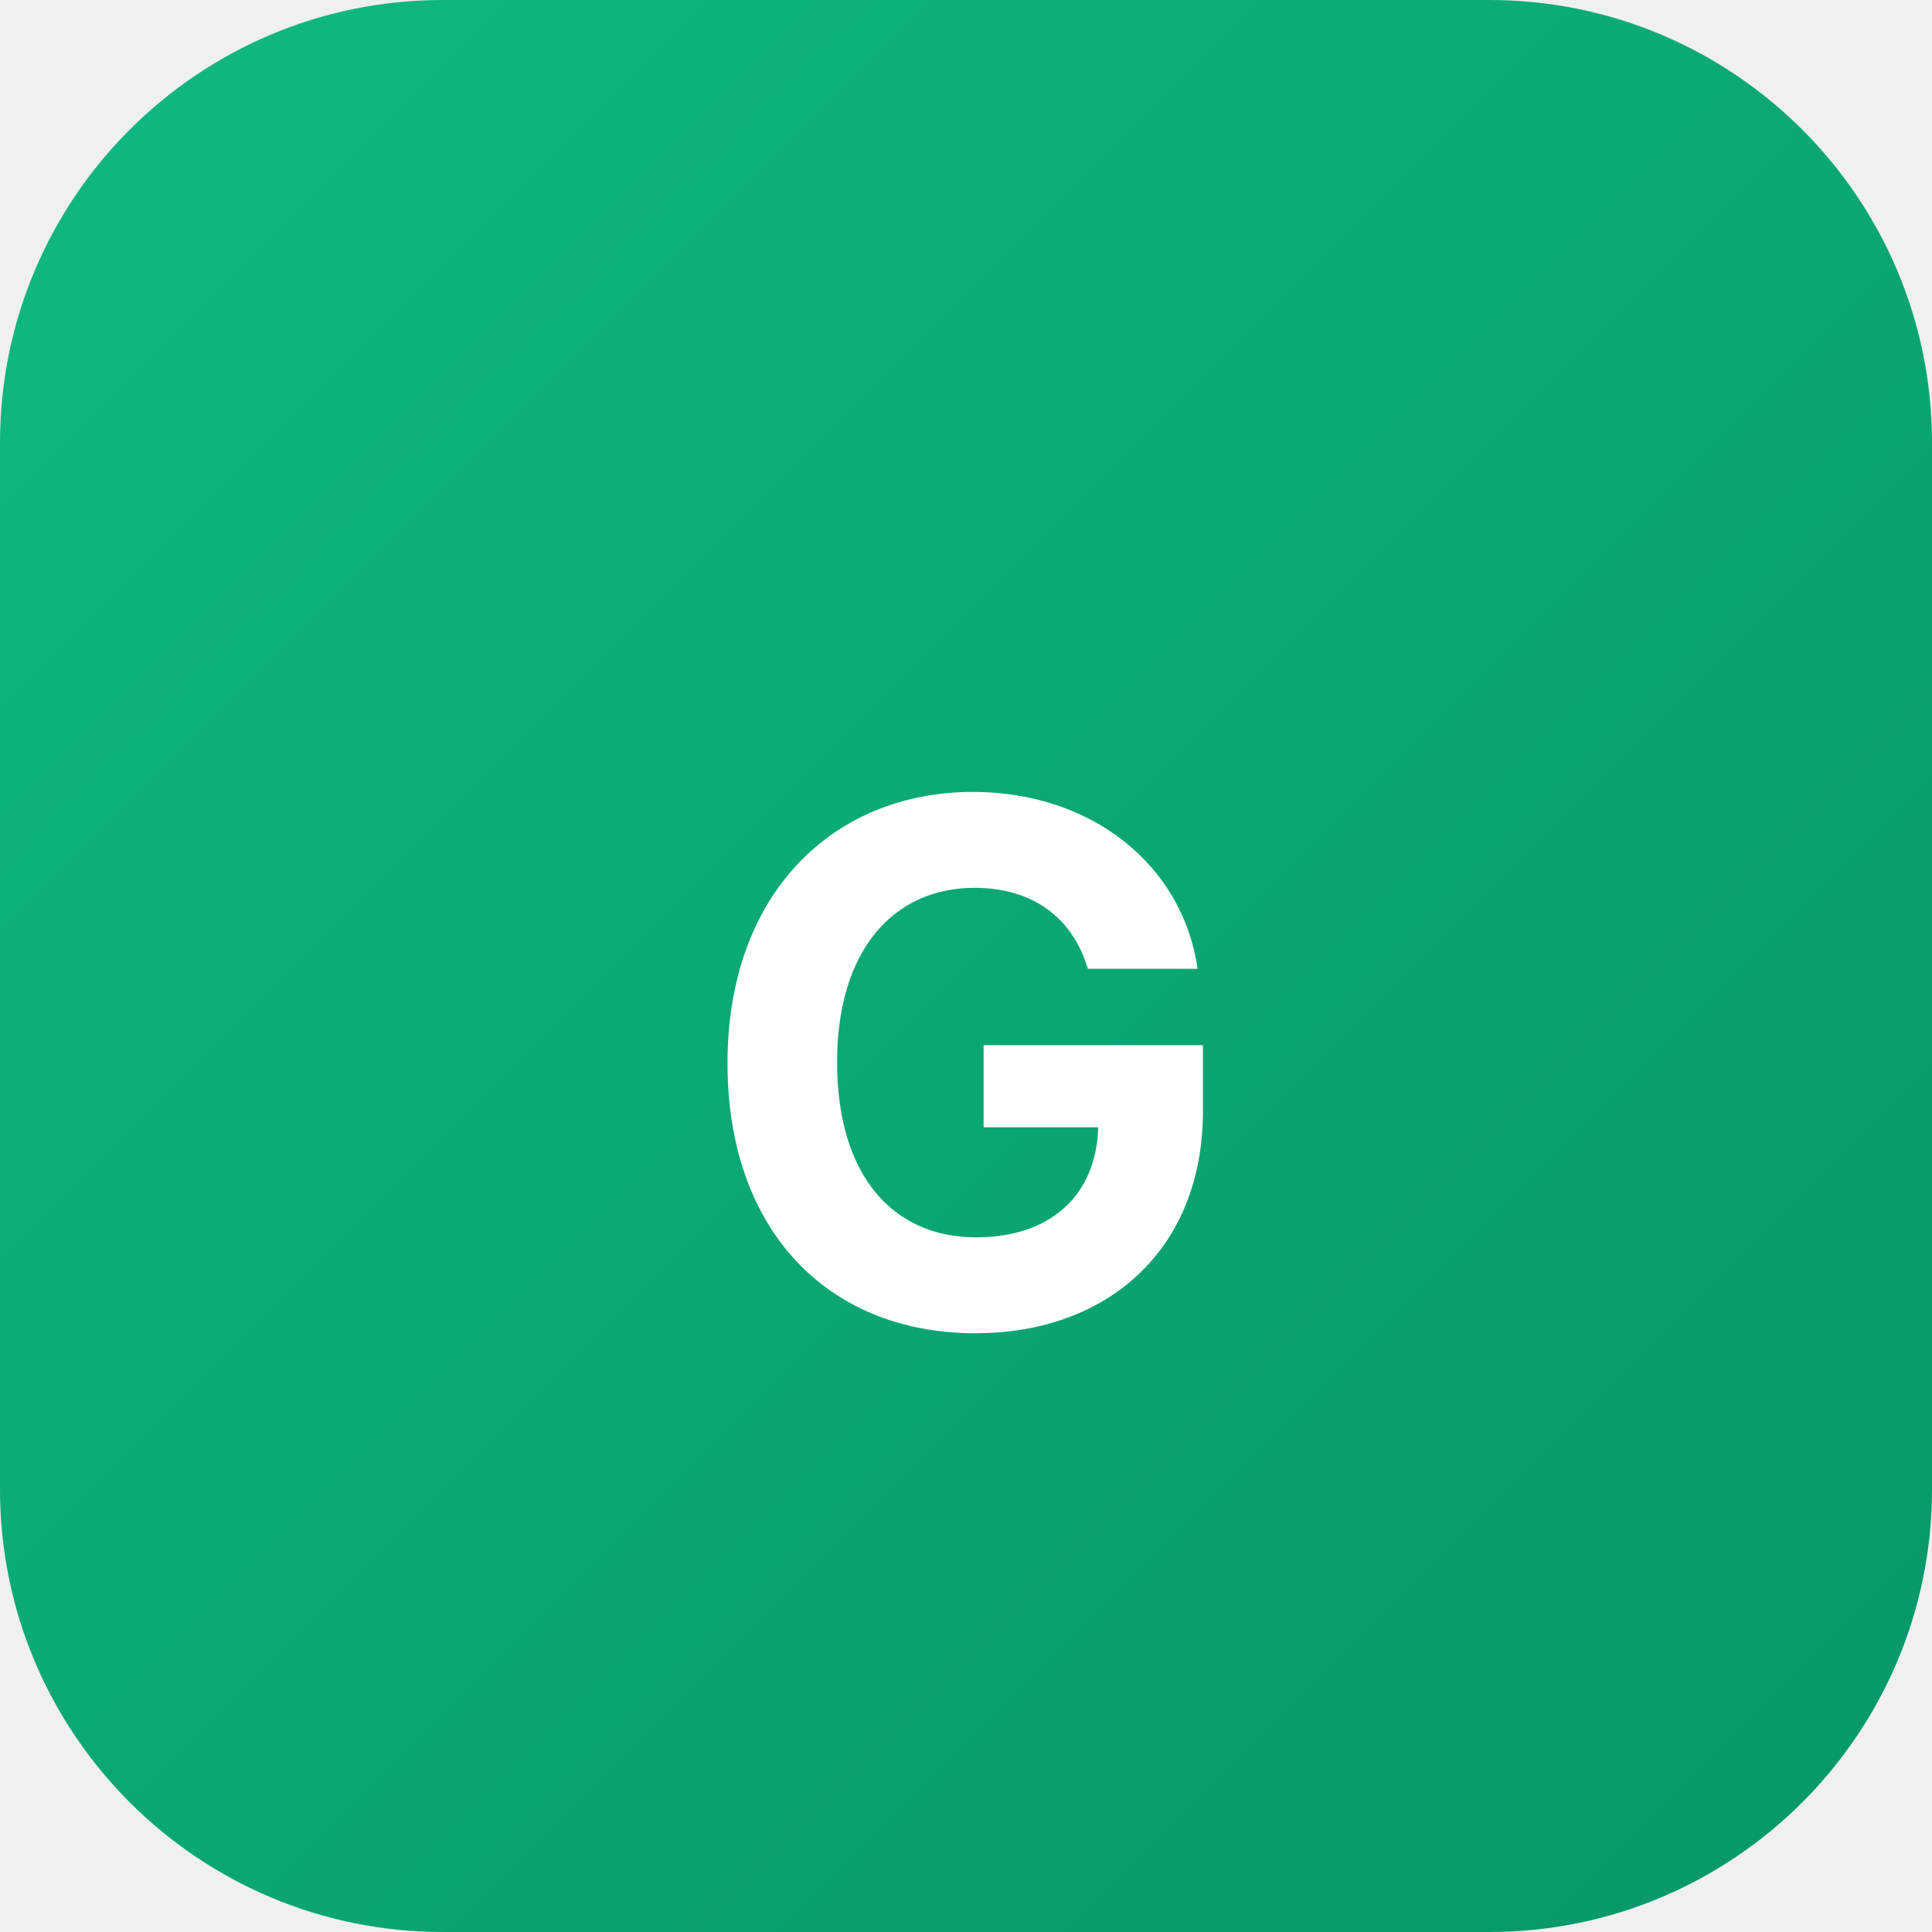
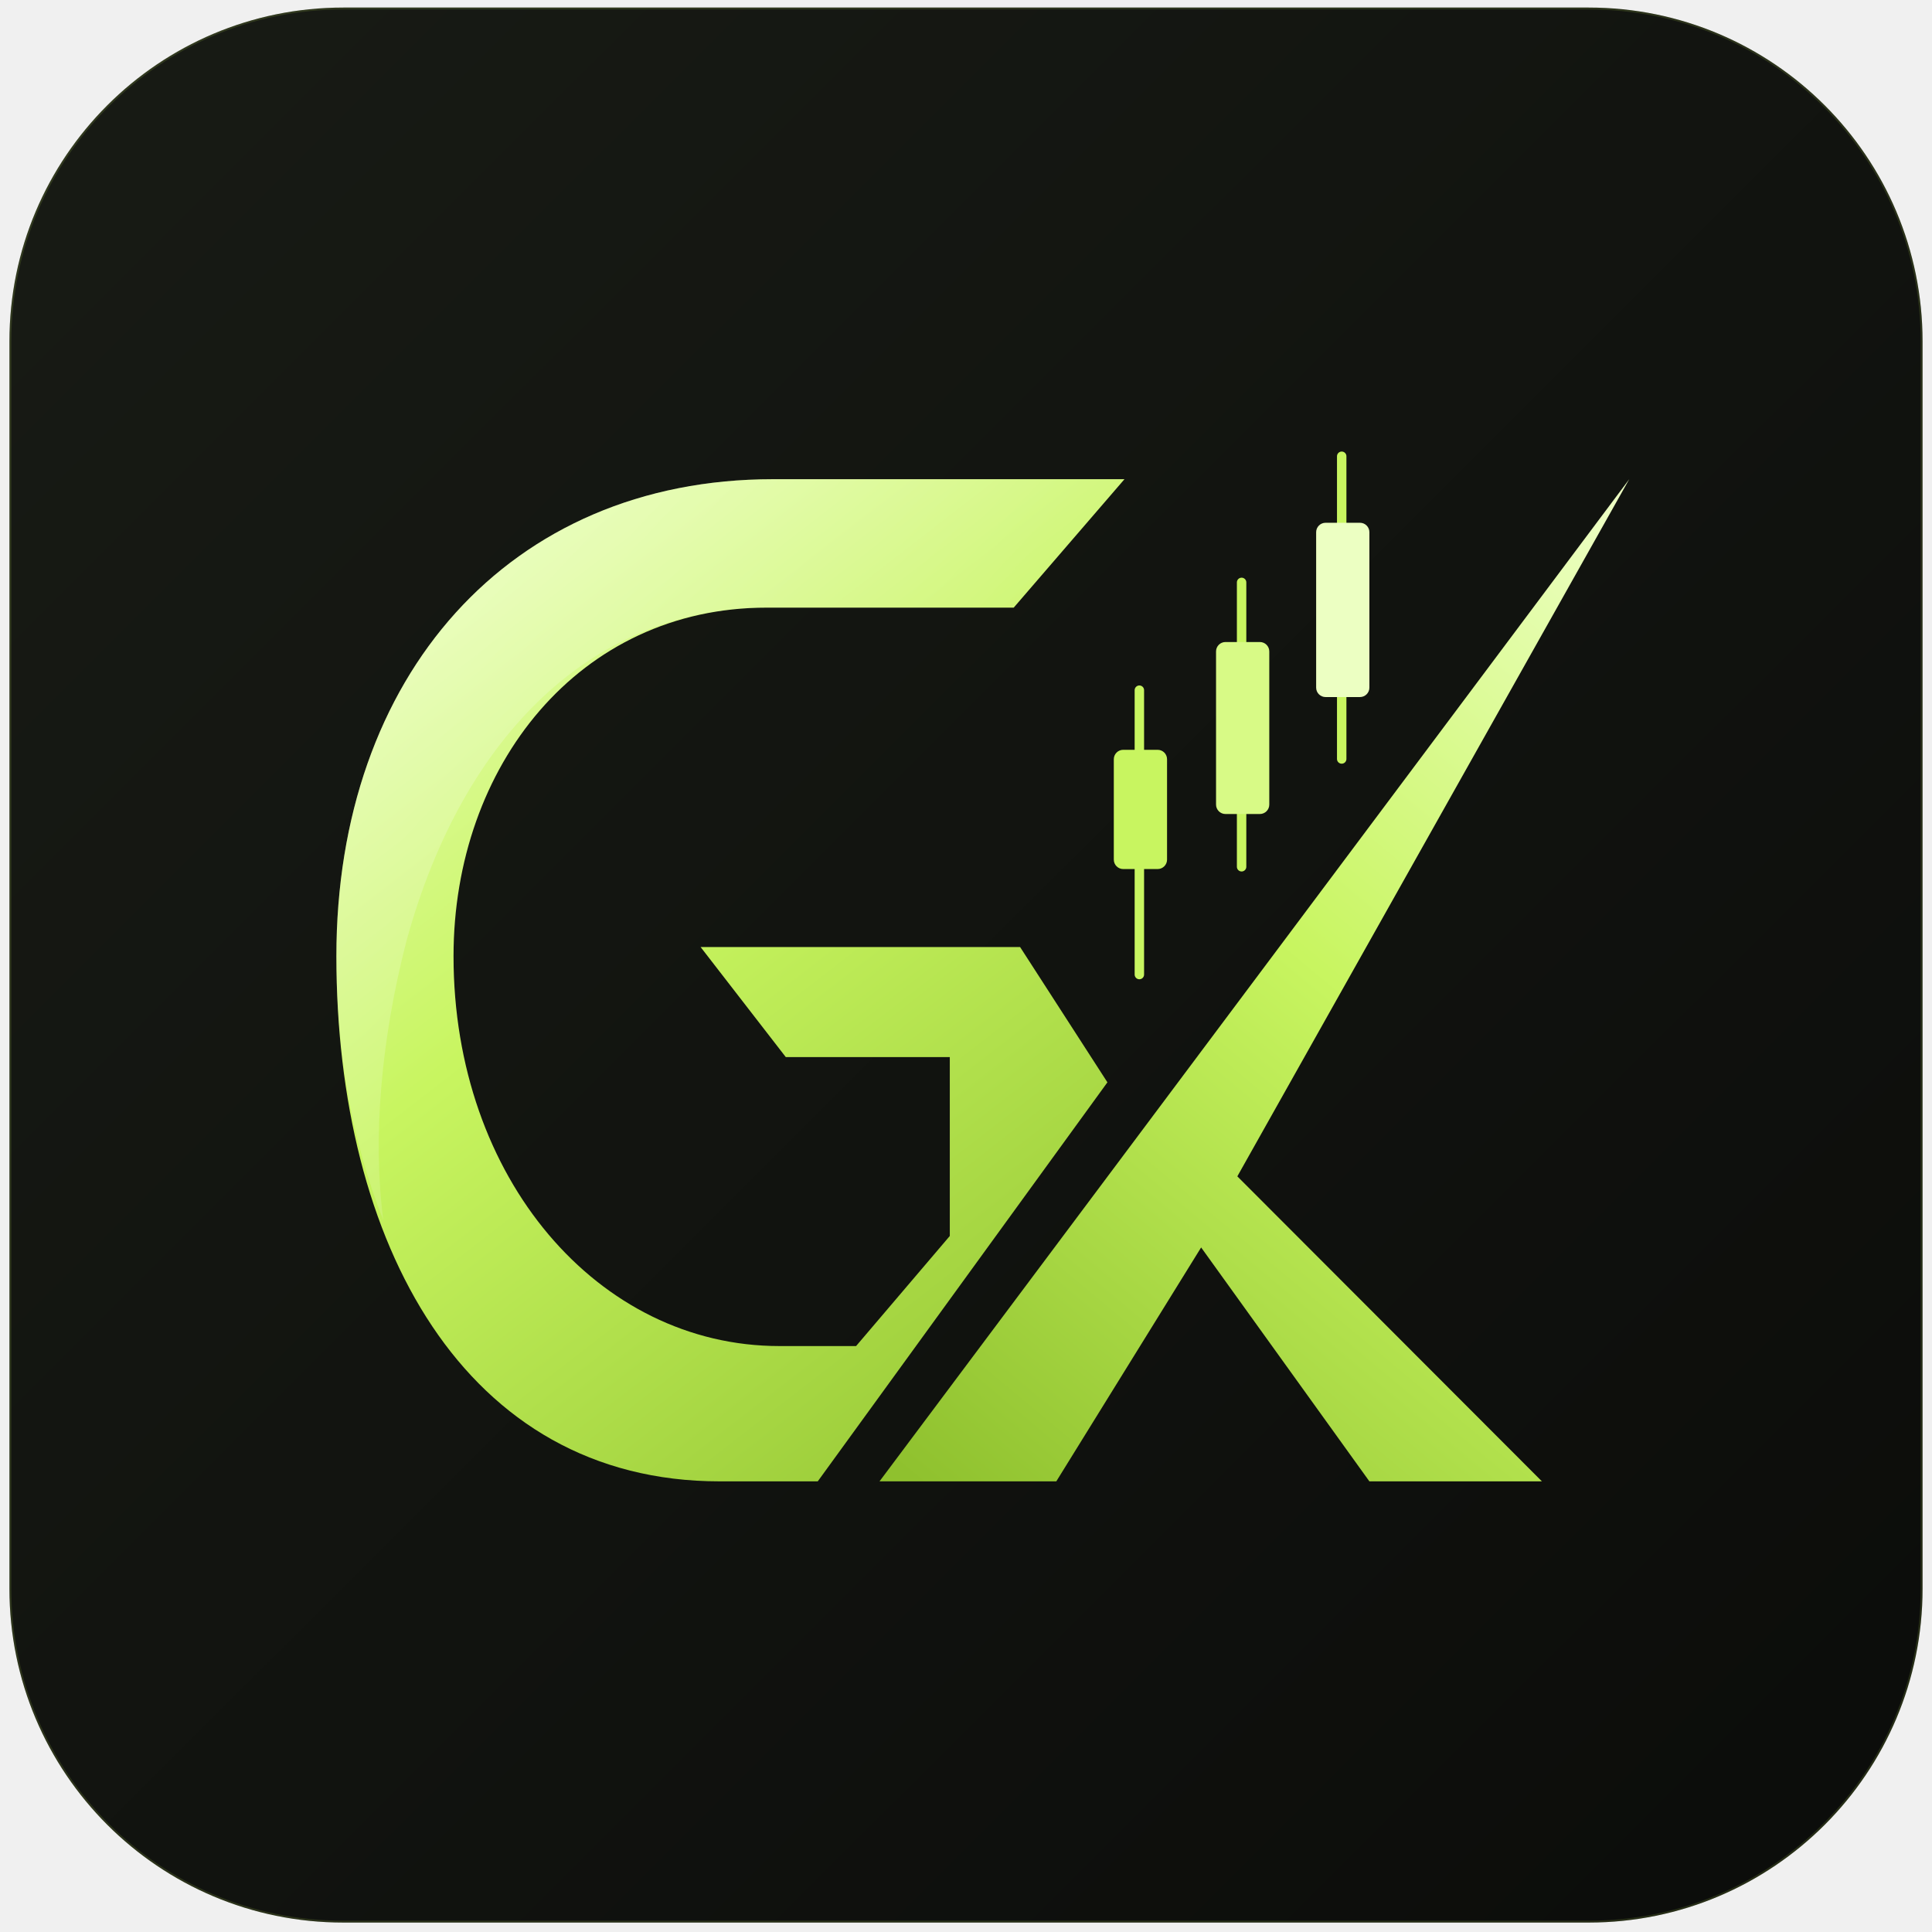
- <svg xmlns="http://www.w3.org/2000/svg" viewBox="0 0 192 192">
+ <svg xmlns="http://www.w3.org/2000/svg" width="1024" height="1024" viewBox="0 0 1024 1024" fill="none">
+   <rect x="5" y="4" width="1014" height="1015" rx="177" fill="url(#tile)" />
+   <rect x="5.5" y="4.5" width="1013" height="1014" rx="176.5" stroke="#C8F560" stroke-opacity="0.14" />
+   <path d="M595.984 253.983L537.281 322.051H406.329C306.986 322.051 240.381 405.919 240.381 506.805C240.381 624.707 317.146 713.438 413.102 713.438H453.743L503.414 655.095V560.286H416.489L371.333 501.943H540.668L586.953 573.657L433.422 785.152H381.493C246.025 785.152 178.291 658.741 178.291 506.805C178.291 358.515 269.732 253.983 409.715 253.983H595.984Z" fill="url(#g)" />
+   <path opacity="0.4" d="M406.329 322.051H537.281L595.984 253.983H409.715C269.732 253.983 178.291 358.515 178.291 506.805C178.291 556.64 186.193 604.044 203.127 646.586C197.482 602.829 201.998 550.563 215.545 498.297C246.025 387.687 316.017 322.051 406.329 322.051Z" fill="url(#shine)" />
+   <path d="M466.16 785.152L863.533 253.983L655.816 623.492L817.248 785.152H725.807L636.624 661.172L559.859 785.152H466.16Z" fill="url(#x)" />
+   <path d="M603.886 365.808V516.529M658.073 308.68V459.401M711.132 241.828V402.273" stroke="#C8F560" stroke-width="5" stroke-linecap="round" />
+   <rect x="590.339" y="397.411" width="28.223" height="63.205" rx="5" fill="#C8F560" />
+   <rect x="644.527" y="340.283" width="28.222" height="91.162" rx="5" fill="#D8FA86" />
+   <rect x="697.585" y="277.078" width="28.222" height="92.377" rx="5" fill="#ECFFC2" />
  <defs>
-     <linearGradient id="grad" x1="0%" y1="0%" x2="100%" y2="100%">
-       <stop offset="0%" style="stop-color:#10b981;stop-opacity:1" />
-       <stop offset="100%" style="stop-color:#059669;stop-opacity:1" />
+     <linearGradient id="tile" x1="5" y1="4" x2="1019" y2="1019" gradientUnits="userSpaceOnUse">
+       <stop stop-color="#181B15" />
+       <stop offset="1" stop-color="#0B0C0A" />
+     </linearGradient>
+     <linearGradient id="g" x1="200" y1="248" x2="620" y2="790" gradientUnits="userSpaceOnUse">
+       <stop stop-color="#ECFFC2" />
+       <stop offset="0.4" stop-color="#C8F560" />
+       <stop offset="1" stop-color="#8FC12E" />
+     </linearGradient>
+     <linearGradient id="shine" x1="196" y1="273" x2="600" y2="650" gradientUnits="userSpaceOnUse">
+       <stop stop-color="#FFFFFF" stop-opacity="0.7" />
+       <stop offset="1" stop-color="#FFFFFF" stop-opacity="0" />
+     </linearGradient>
+     <linearGradient id="x" x1="480" y1="781" x2="882" y2="297" gradientUnits="userSpaceOnUse">
+       <stop stop-color="#8FC12E" />
+       <stop offset="0.55" stop-color="#C8F560" />
+       <stop offset="1" stop-color="#ECFFC2" />
    </linearGradient>
  </defs>
-   <rect width="192" height="192" rx="44" fill="url(#grad)" />
-   <text x="50%" y="55%" font-size="72" font-weight="bold" fill="white" text-anchor="middle" dominant-baseline="central" font-family="system-ui, -apple-system, sans-serif">G</text>
-   <text x="50%" y="130%" font-size="24" font-weight="600" fill="white" text-anchor="middle" dominant-baseline="central" font-family="system-ui, -apple-system, sans-serif">forex</text>
</svg>
